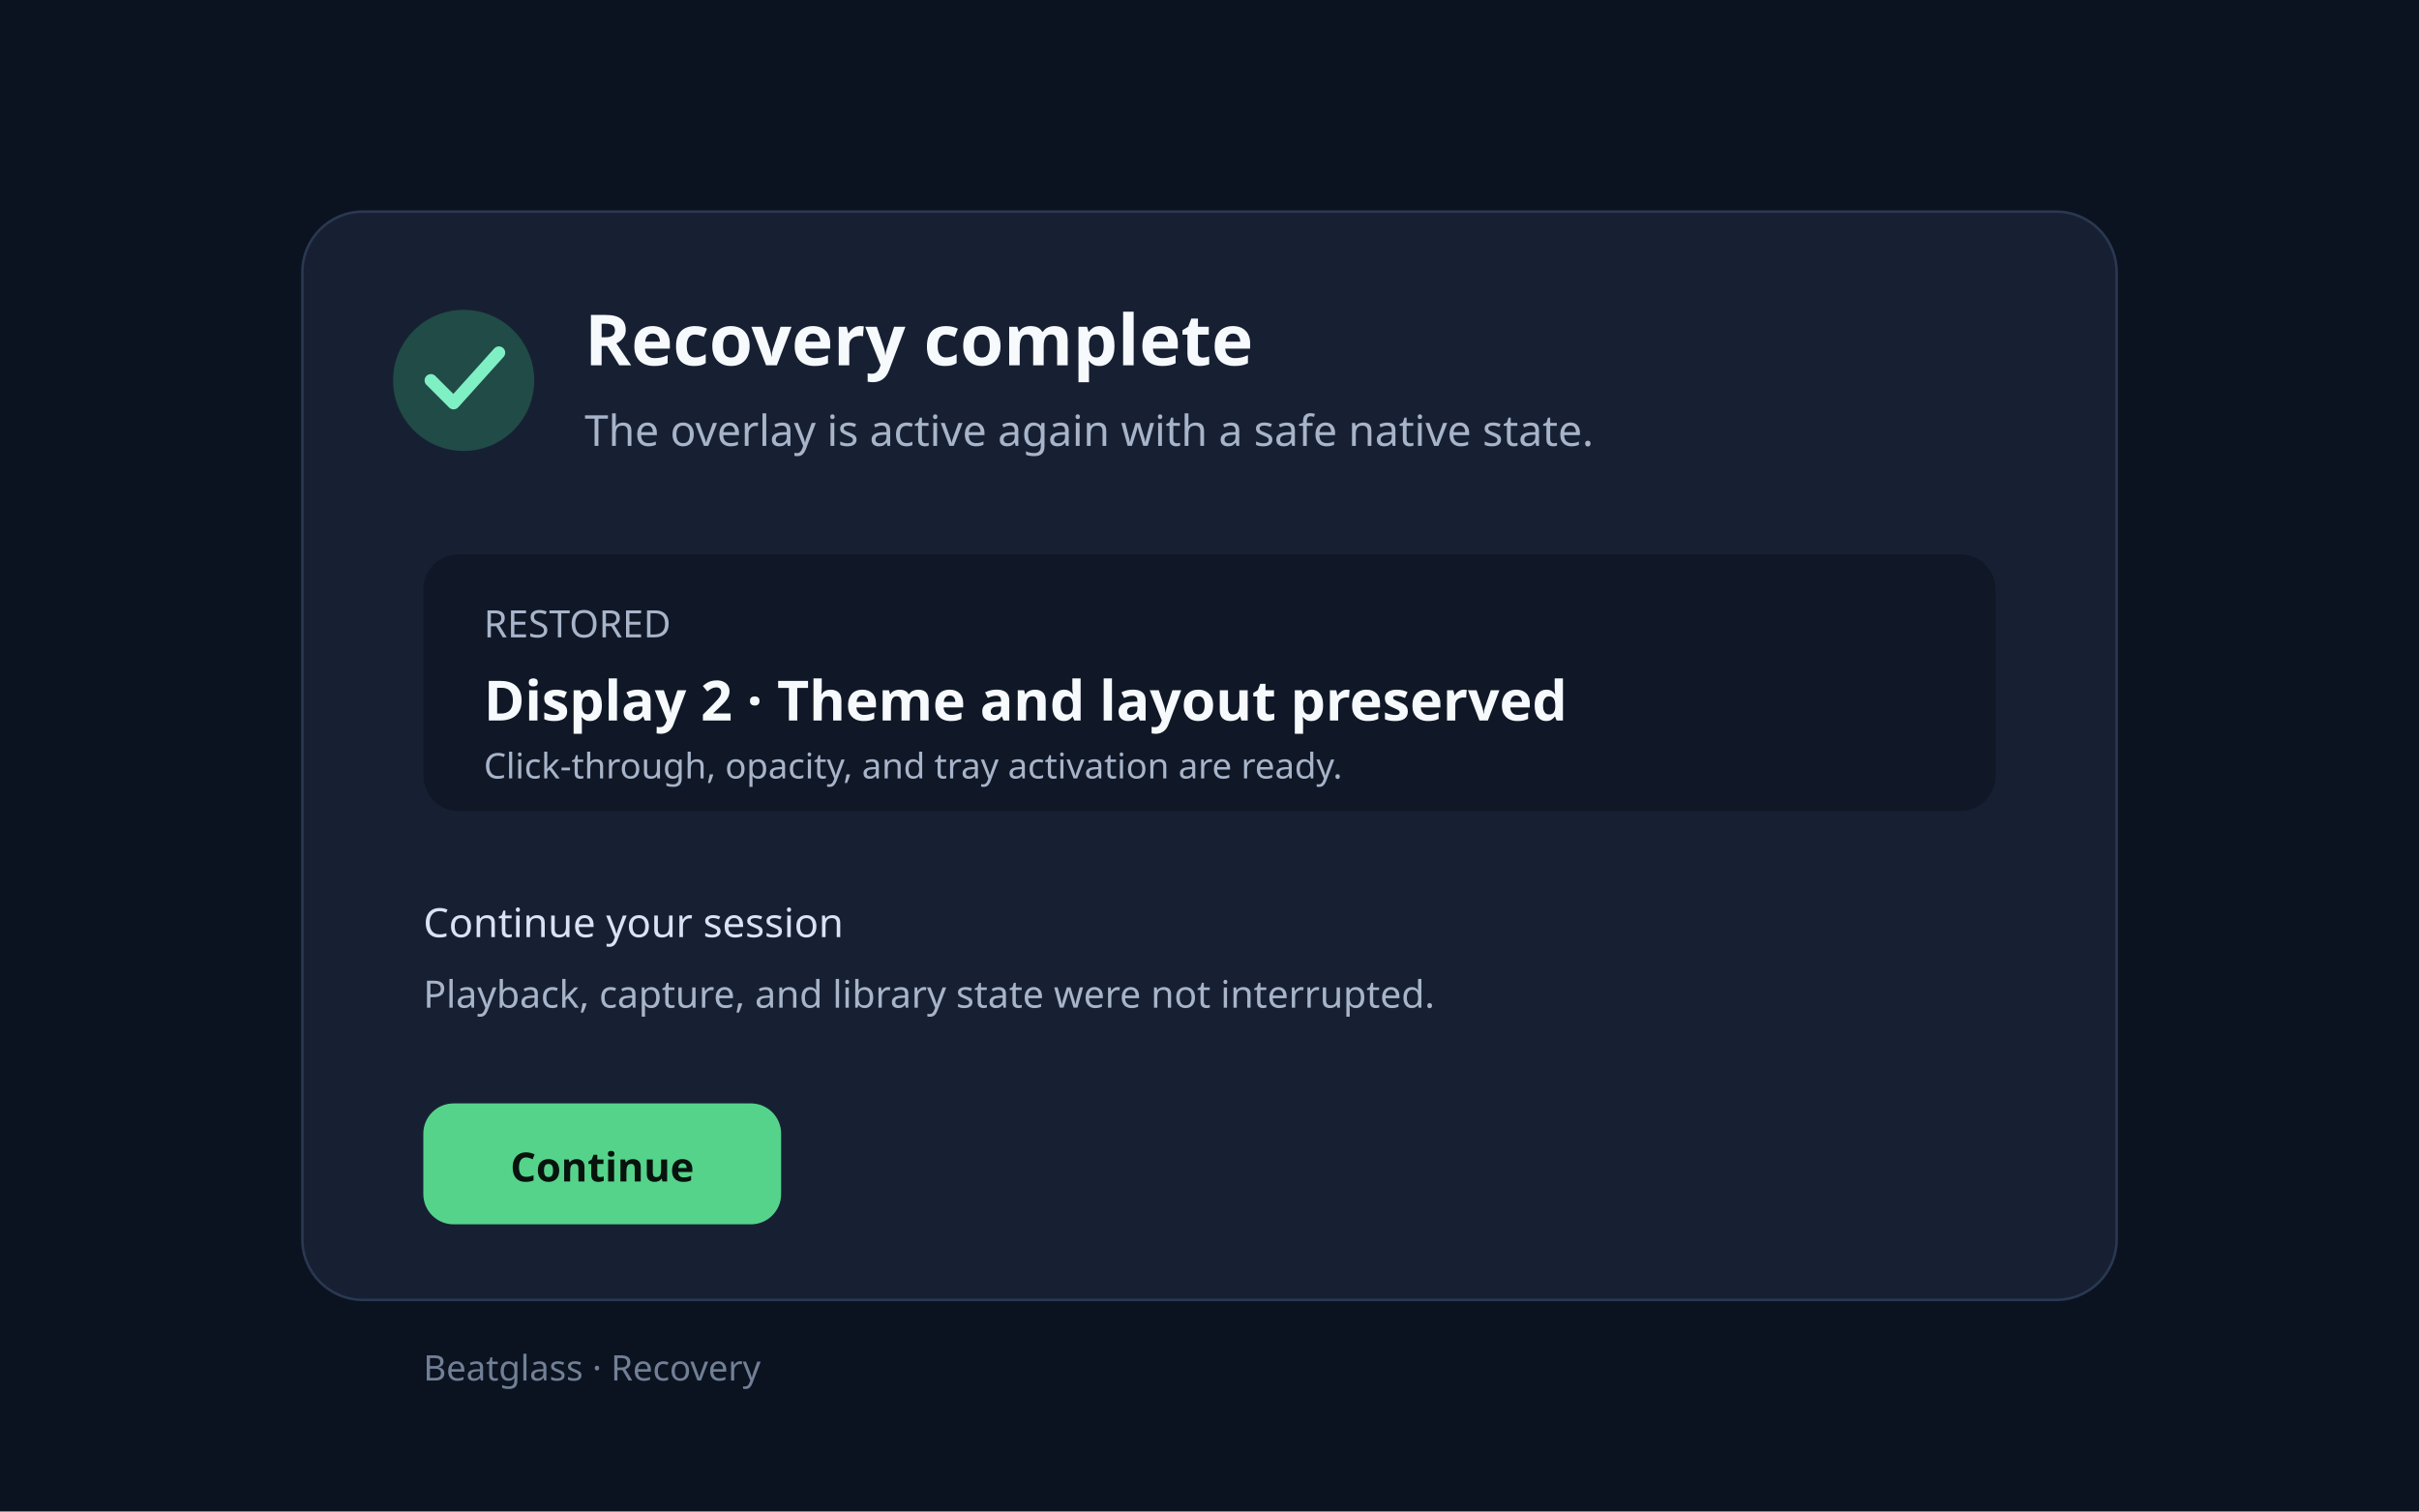
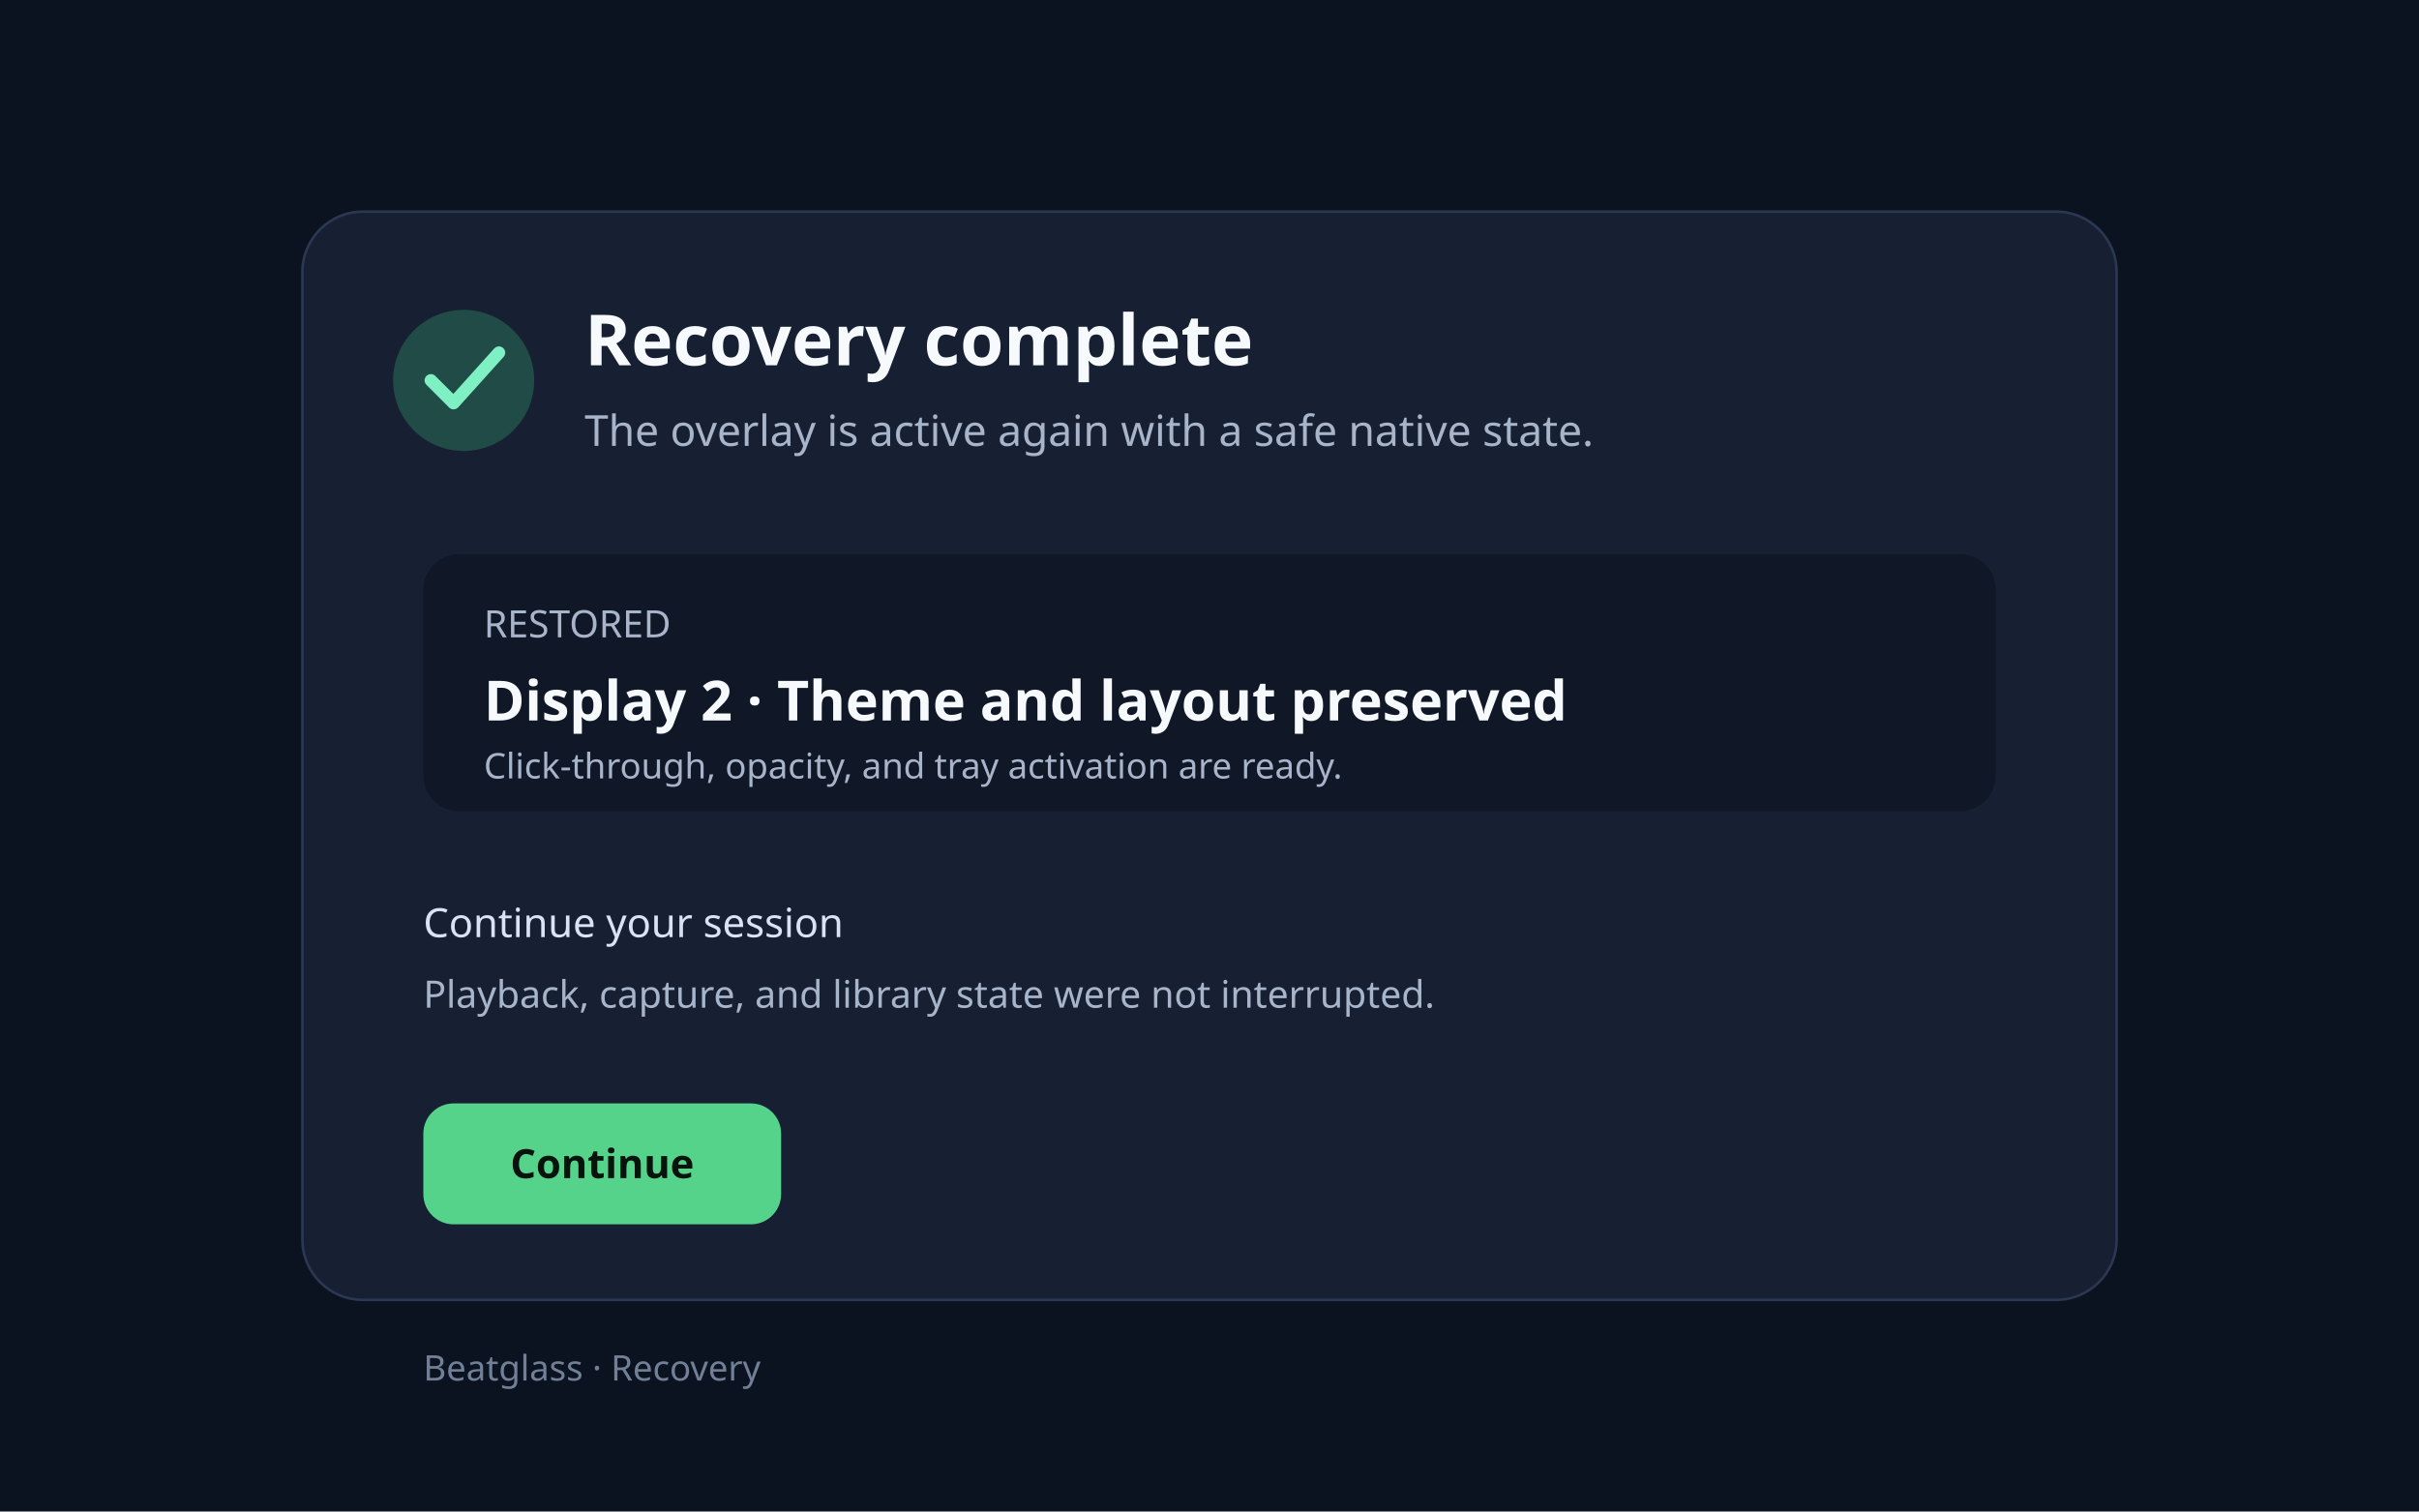
<svg xmlns="http://www.w3.org/2000/svg" width="960" height="600" viewBox="0 0 960 600">
  <rect width="960" height="600" fill="#0b1220" />
  <rect x="120" y="84" width="720" height="432" rx="24" fill="#172033" stroke="#2a3852" />
  <circle cx="184" cy="151" r="28" fill="#214b46" />
  <path d="M171 151l9 9 18-20" fill="none" stroke="#7ff0c4" stroke-width="5" stroke-linecap="round" stroke-linejoin="round" />
  <text x="232" y="145" fill="#f7fafc" font-family="sans-serif" font-size="28" font-weight="700">Recovery complete</text>
  <text x="232" y="177" fill="#a7b4c9" font-family="sans-serif" font-size="17">The overlay is active again with a safe native state.</text>
  <rect x="168" y="220" width="624" height="102" rx="14" fill="#101827" />
  <text x="192" y="253" fill="#a7b4c9" font-family="sans-serif" font-size="15">RESTORED</text>
  <text x="192" y="286" fill="#f7fafc" font-family="sans-serif" font-size="22" font-weight="700">Display 2 · Theme and layout preserved</text>
  <text x="192" y="309" fill="#a7b4c9" font-family="sans-serif" font-size="14">Click-through, opacity, and tray activation are ready.</text>
  <text x="168" y="372" fill="#d8e3f5" font-family="sans-serif" font-size="16">Continue your session</text>
  <text x="168" y="400" fill="#a7b4c9" font-family="sans-serif" font-size="15">Playback, capture, and library state were not interrupted.</text>
  <rect x="168" y="438" width="142" height="48" rx="12" fill="#56d38b" />
-   <text x="239" y="469" text-anchor="middle" fill="#07130d" font-family="sans-serif" font-size="16" font-weight="700">Continue</text>
+   <text x="239" y="462" text-anchor="middle" fill="#07130d" font-family="sans-serif" font-size="16" font-weight="700" dominant-baseline="middle">Continue</text>
  <text x="168" y="548" fill="#718096" font-family="sans-serif" font-size="14">Beatglass · Recovery</text>
</svg>
